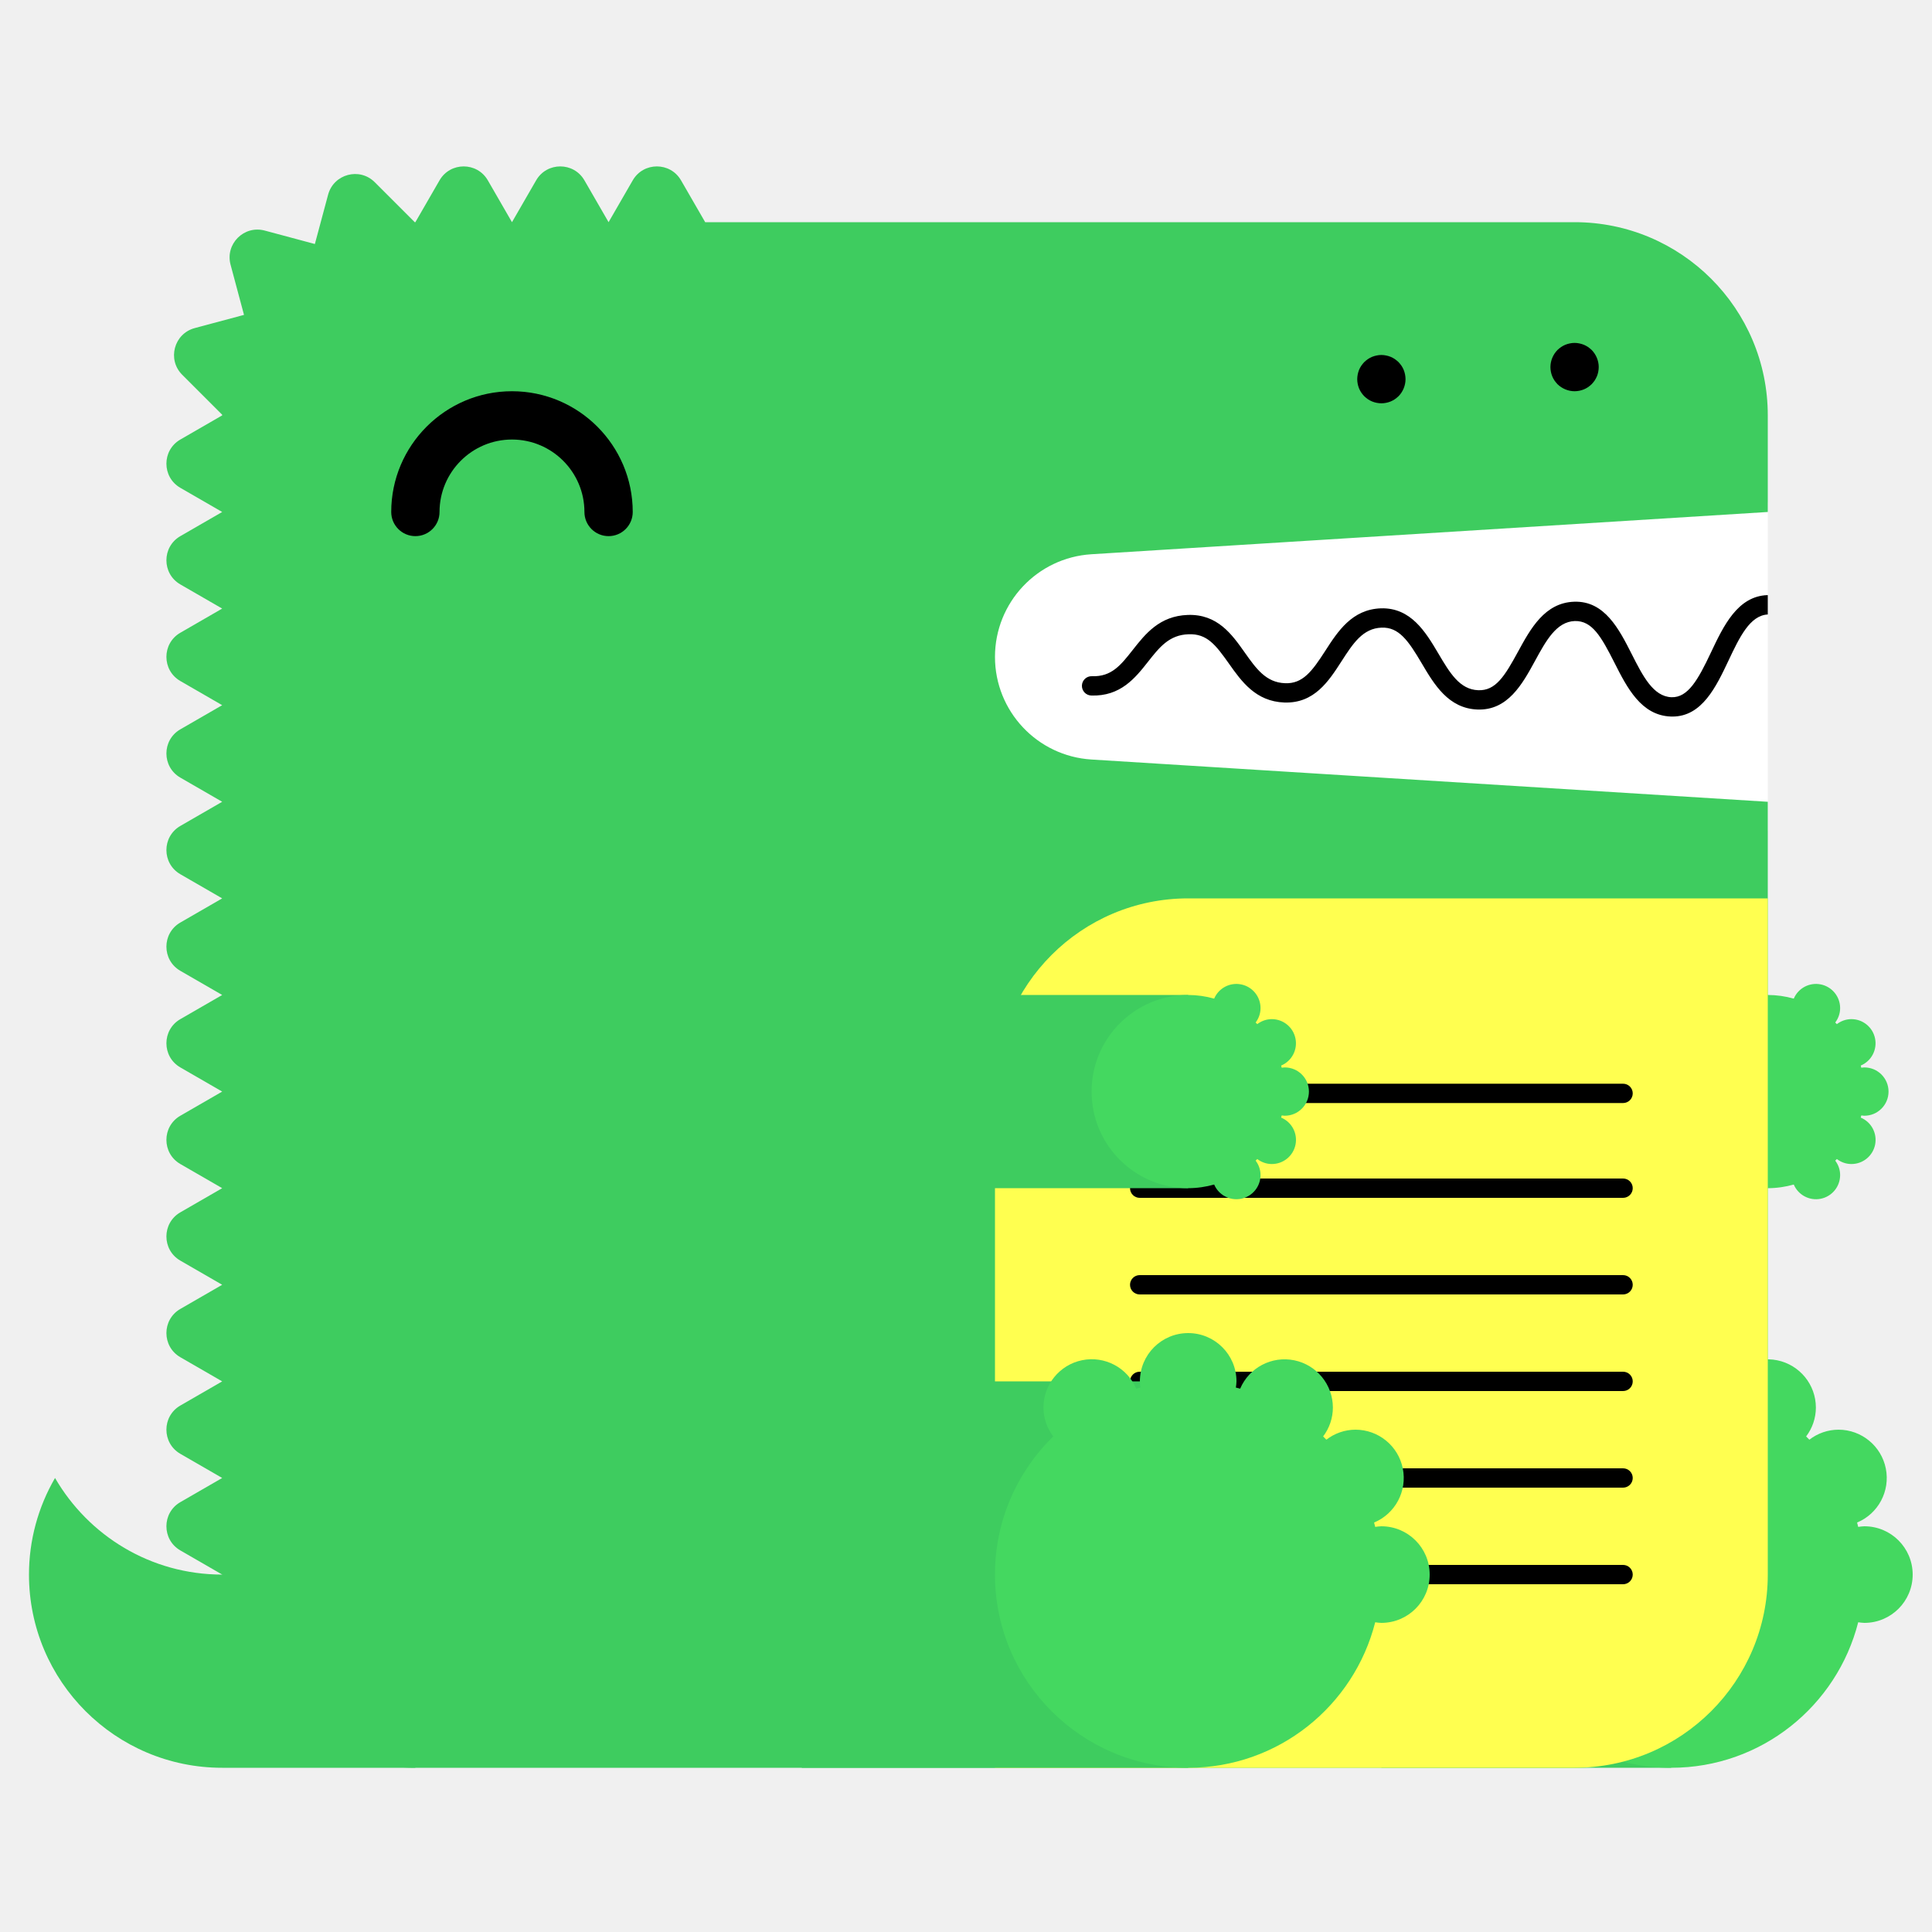
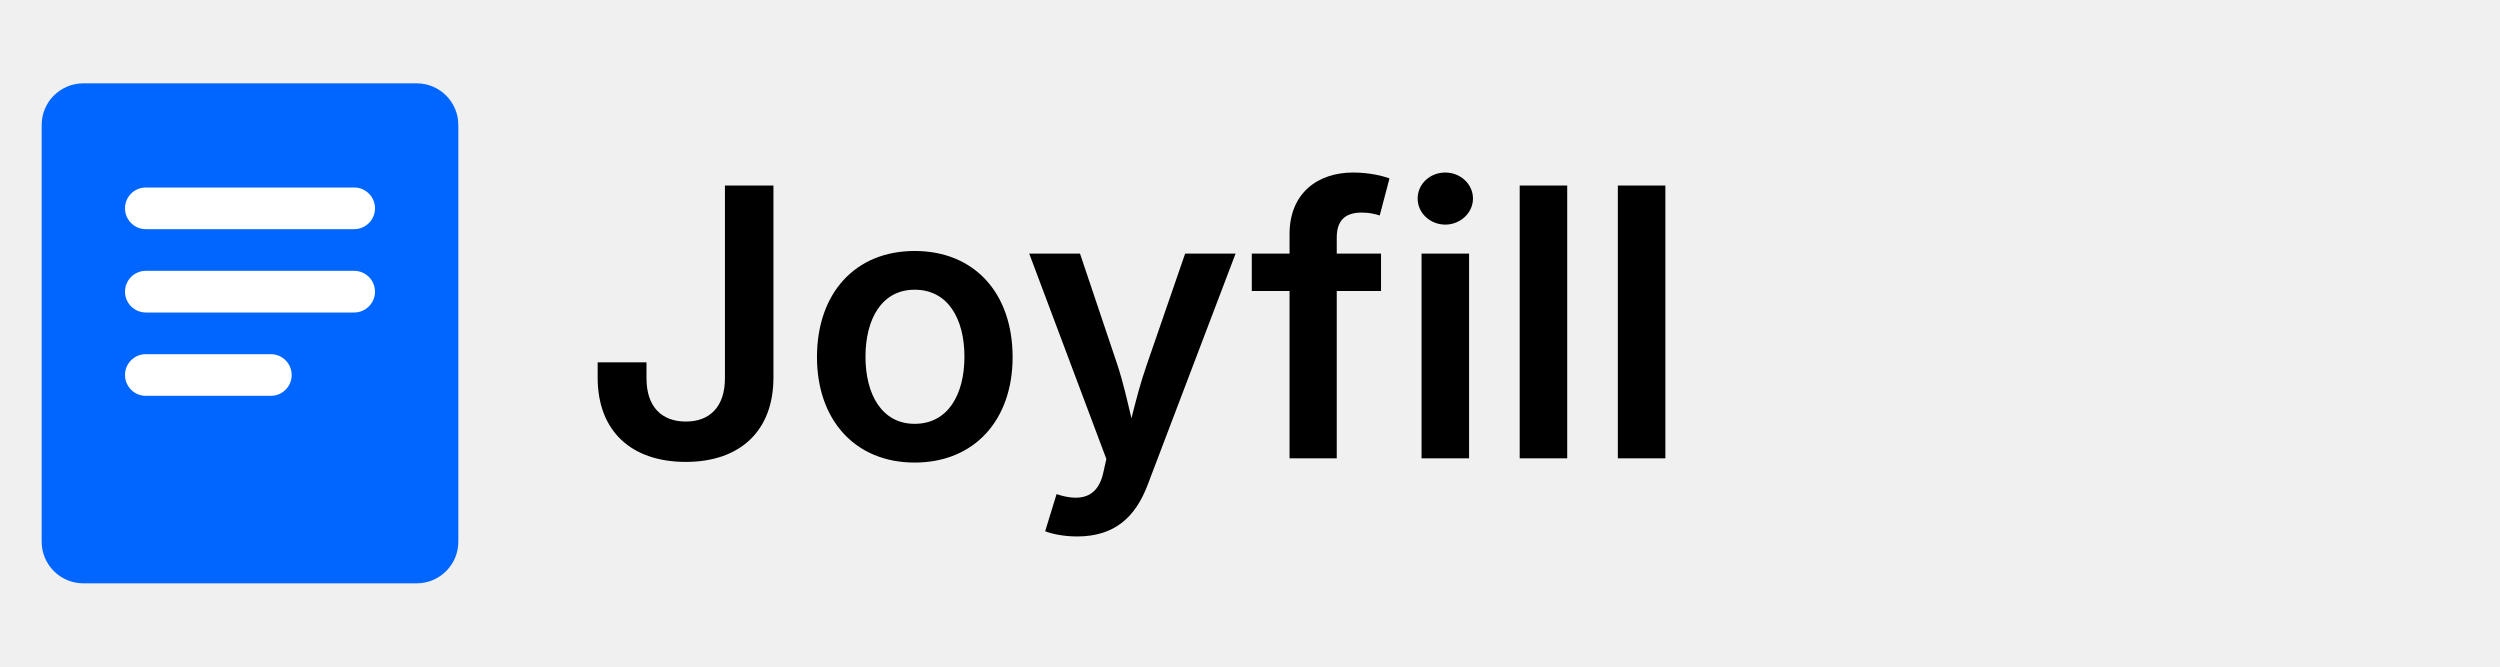
- <svg xmlns="http://www.w3.org/2000/svg" width="200" height="200" viewBox="0 0 200 200">
-   <g fill="none" fill-rule="evenodd">
-     <path fill="#FFF" d="M99 52h84v34H99z" />
-     <path d="M23 163c-7.398 0-13.843-4.027-17.303-10A19.886 19.886 0 0 0 3 163c0 11.046 8.954 20 20 20h20v-20H23z" fill="#3ECC5F" />
-     <path d="M112.98 57.376L183 53V43c0-11.046-8.954-20-20-20H73l-2.5-4.33c-1.112-1.925-3.889-1.925-5 0L63 23l-2.5-4.33c-1.111-1.925-3.889-1.925-5 0L53 23l-2.5-4.33c-1.111-1.925-3.889-1.925-5 0L43 23c-.022 0-.042.003-.065.003l-4.142-4.141c-1.57-1.571-4.252-.853-4.828 1.294l-1.369 5.104-5.192-1.392c-2.148-.575-4.111 1.389-3.535 3.536l1.39 5.193-5.102 1.367c-2.148.576-2.867 3.259-1.296 4.83l4.142 4.142c0 .021-.003.042-.003.064l-4.33 2.5c-1.925 1.111-1.925 3.889 0 5L23 53l-4.33 2.5c-1.925 1.111-1.925 3.889 0 5L23 63l-4.33 2.5c-1.925 1.111-1.925 3.889 0 5L23 73l-4.33 2.5c-1.925 1.111-1.925 3.889 0 5L23 83l-4.33 2.5c-1.925 1.111-1.925 3.889 0 5L23 93l-4.33 2.5c-1.925 1.111-1.925 3.889 0 5L23 103l-4.33 2.5c-1.925 1.111-1.925 3.889 0 5L23 113l-4.33 2.5c-1.925 1.111-1.925 3.889 0 5L23 123l-4.33 2.5c-1.925 1.111-1.925 3.889 0 5L23 133l-4.33 2.5c-1.925 1.111-1.925 3.889 0 5L23 143l-4.33 2.5c-1.925 1.111-1.925 3.889 0 5L23 153l-4.33 2.5c-1.925 1.111-1.925 3.889 0 5L23 163c0 11.046 8.954 20 20 20h120c11.046 0 20-8.954 20-20V83l-70.02-4.376A10.645 10.645 0 0 1 103 68c0-5.621 4.37-10.273 9.98-10.624" fill="#3ECC5F" />
-     <path fill="#3ECC5F" d="M143 183h30v-40h-30z" />
-     <path d="M193 158c-.219 0-.428.037-.639.064-.038-.15-.074-.301-.116-.451A5 5 0 0 0 190.32 148a4.96 4.96 0 0 0-3.016 1.036 26.531 26.531 0 0 0-.335-.336 4.955 4.955 0 0 0 1.011-2.987 5 5 0 0 0-9.599-1.959c-.148-.042-.297-.077-.445-.115.027-.211.064-.42.064-.639a5 5 0 0 0-5-5 5 5 0 0 0-5 5c0 .219.037.428.064.639-.148.038-.297.073-.445.115a4.998 4.998 0 0 0-9.599 1.959c0 1.125.384 2.151 1.011 2.987-3.717 3.632-6.031 8.693-6.031 14.3 0 11.046 8.954 20 20 20 9.339 0 17.16-6.41 19.361-15.064.211.027.42.064.639.064a5 5 0 0 0 5-5 5 5 0 0 0-5-5" fill="#44D860" />
-     <path fill="#3ECC5F" d="M153 123h30v-20h-30z" />
-     <path d="M193 115.5a2.5 2.5 0 1 0 0-5c-.109 0-.214.019-.319.032-.02-.075-.037-.15-.058-.225a2.501 2.501 0 0 0-.963-4.807c-.569 0-1.088.197-1.508.518a6.653 6.653 0 0 0-.168-.168c.314-.417.506-.931.506-1.494a2.5 2.5 0 0 0-4.8-.979A9.987 9.987 0 0 0 183 103c-5.522 0-10 4.478-10 10s4.478 10 10 10c.934 0 1.833-.138 2.69-.377a2.5 2.5 0 0 0 4.8-.979c0-.563-.192-1.077-.506-1.494.057-.055.113-.111.168-.168.42.321.939.518 1.508.518a2.5 2.5 0 0 0 .963-4.807c.021-.074.038-.15.058-.225.105.013.21.032.319.032" fill="#44D860" />
-     <path d="M63 55.5a2.5 2.5 0 0 1-2.5-2.5c0-4.136-3.364-7.5-7.5-7.5s-7.5 3.364-7.5 7.5a2.5 2.5 0 1 1-5 0c0-6.893 5.607-12.5 12.5-12.5S65.5 46.107 65.5 53a2.5 2.5 0 0 1-2.5 2.5" fill="#000" />
-     <path d="M103 183h60c11.046 0 20-8.954 20-20V93h-60c-11.046 0-20 8.954-20 20v70z" fill="#FFFF50" />
-     <path d="M168.02 124h-50.04a1 1 0 1 1 0-2h50.04a1 1 0 1 1 0 2m0 20h-50.04a1 1 0 1 1 0-2h50.04a1 1 0 1 1 0 2m0 20h-50.04a1 1 0 1 1 0-2h50.04a1 1 0 1 1 0 2m0-49.814h-50.04a1 1 0 1 1 0-2h50.04a1 1 0 1 1 0 2m0 19.814h-50.04a1 1 0 1 1 0-2h50.04a1 1 0 1 1 0 2m0 20h-50.04a1 1 0 1 1 0-2h50.04a1 1 0 1 1 0 2M183 61.611c-.012 0-.022-.006-.034-.005-3.09.105-4.552 3.196-5.842 5.923-1.346 2.85-2.387 4.703-4.093 4.647-1.889-.068-2.969-2.202-4.113-4.46-1.314-2.594-2.814-5.536-5.963-5.426-3.046.104-4.513 2.794-5.807 5.167-1.377 2.528-2.314 4.065-4.121 3.994-1.927-.07-2.951-1.805-4.136-3.813-1.321-2.236-2.848-4.75-5.936-4.664-2.994.103-4.465 2.385-5.763 4.4-1.373 2.13-2.335 3.428-4.165 3.351-1.973-.07-2.992-1.51-4.171-3.177-1.324-1.873-2.816-3.993-5.895-3.89-2.928.1-4.399 1.97-5.696 3.618-1.232 1.564-2.194 2.802-4.229 2.724a1 1 0 0 0-.072 2c3.017.101 4.545-1.8 5.872-3.487 1.177-1.496 2.193-2.787 4.193-2.855 1.926-.082 2.829 1.115 4.195 3.045 1.297 1.834 2.769 3.914 5.731 4.021 3.103.104 4.596-2.215 5.918-4.267 1.182-1.834 2.202-3.417 4.15-3.484 1.793-.067 2.769 1.35 4.145 3.681 1.297 2.197 2.766 4.686 5.787 4.796 3.125.108 4.634-2.62 5.949-5.035 1.139-2.088 2.214-4.06 4.119-4.126 1.793-.042 2.728 1.595 4.111 4.33 1.292 2.553 2.757 5.445 5.825 5.556l.169.003c3.064 0 4.518-3.075 5.805-5.794 1.139-2.41 2.217-4.68 4.067-4.773v-2z" fill="#000" />
-     <path fill="#3ECC5F" d="M83 183h40v-40H83z" />
-     <path d="M143 158c-.219 0-.428.037-.639.064-.038-.15-.074-.301-.116-.451A5 5 0 0 0 140.32 148a4.96 4.96 0 0 0-3.016 1.036 26.531 26.531 0 0 0-.335-.336 4.955 4.955 0 0 0 1.011-2.987 5 5 0 0 0-9.599-1.959c-.148-.042-.297-.077-.445-.115.027-.211.064-.42.064-.639a5 5 0 0 0-5-5 5 5 0 0 0-5 5c0 .219.037.428.064.639-.148.038-.297.073-.445.115a4.998 4.998 0 0 0-9.599 1.959c0 1.125.384 2.151 1.011 2.987-3.717 3.632-6.031 8.693-6.031 14.3 0 11.046 8.954 20 20 20 9.339 0 17.16-6.41 19.361-15.064.211.027.42.064.639.064a5 5 0 0 0 5-5 5 5 0 0 0-5-5" fill="#44D860" />
-     <path fill="#3ECC5F" d="M83 123h40v-20H83z" />
-     <path d="M133 115.5a2.5 2.5 0 1 0 0-5c-.109 0-.214.019-.319.032-.02-.075-.037-.15-.058-.225a2.501 2.501 0 0 0-.963-4.807c-.569 0-1.088.197-1.508.518a6.653 6.653 0 0 0-.168-.168c.314-.417.506-.931.506-1.494a2.5 2.5 0 0 0-4.8-.979A9.987 9.987 0 0 0 123 103c-5.522 0-10 4.478-10 10s4.478 10 10 10c.934 0 1.833-.138 2.69-.377a2.5 2.5 0 0 0 4.8-.979c0-.563-.192-1.077-.506-1.494.057-.055.113-.111.168-.168.42.321.939.518 1.508.518a2.5 2.5 0 0 0 .963-4.807c.021-.074.038-.15.058-.225.105.013.21.032.319.032" fill="#44D860" />
-     <path d="M143 41.75c-.16 0-.33-.02-.49-.05a2.52 2.52 0 0 1-.47-.14c-.15-.06-.29-.14-.431-.23-.13-.09-.259-.2-.38-.31-.109-.12-.219-.24-.309-.38s-.17-.28-.231-.43a2.619 2.619 0 0 1-.189-.96c0-.16.02-.33.05-.49.03-.16.08-.31.139-.47.061-.15.141-.29.231-.43.09-.13.2-.26.309-.38.121-.11.25-.22.38-.31.141-.09.281-.17.431-.23.149-.06.31-.11.47-.14.32-.07.65-.07.98 0 .159.03.32.08.47.14.149.06.29.14.43.23.13.09.259.2.38.31.11.12.22.25.31.38.09.14.17.28.23.43.06.16.11.31.14.47.029.16.05.33.05.49 0 .66-.271 1.31-.73 1.77-.121.11-.25.22-.38.31-.14.09-.281.17-.43.23a2.565 2.565 0 0 1-.96.19m20-1.25c-.66 0-1.3-.27-1.771-.73a3.802 3.802 0 0 1-.309-.38c-.09-.14-.17-.28-.231-.43a2.619 2.619 0 0 1-.189-.96c0-.66.27-1.3.729-1.77.121-.11.25-.22.38-.31.141-.09.281-.17.431-.23.149-.06.31-.11.47-.14.32-.07.66-.07.98 0 .159.03.32.08.47.14.149.06.29.14.43.23.13.09.259.2.38.31.459.47.73 1.11.73 1.77 0 .16-.021.33-.05.49-.03.16-.08.32-.14.47-.07.15-.14.29-.23.43-.09.13-.2.26-.31.38-.121.11-.25.22-.38.31-.14.09-.281.17-.43.23a2.565 2.565 0 0 1-.96.19" fill="#000" />
+ <svg xmlns="http://www.w3.org/2000/svg" width="120" height="32" viewBox="0 0 120 32" fill="none">
+   <g>
+     <rect x="2" y="4" width="20" height="24" rx="2" fill="#0066FF" />
+     <rect x="6" y="9" width="12" height="2" rx="1" fill="white" />
+     <rect x="6" y="13" width="12" height="2" rx="1" fill="white" />
+     <rect x="6" y="17" width="8" height="2" rx="1" fill="white" />
+     <text x="28" y="22" font-family="-apple-system, BlinkMacSystemFont, 'Segoe UI', sans-serif" font-size="18" font-weight="600" fill="currentColor">
+       Joyfill
+     </text>
  </g>
</svg>
